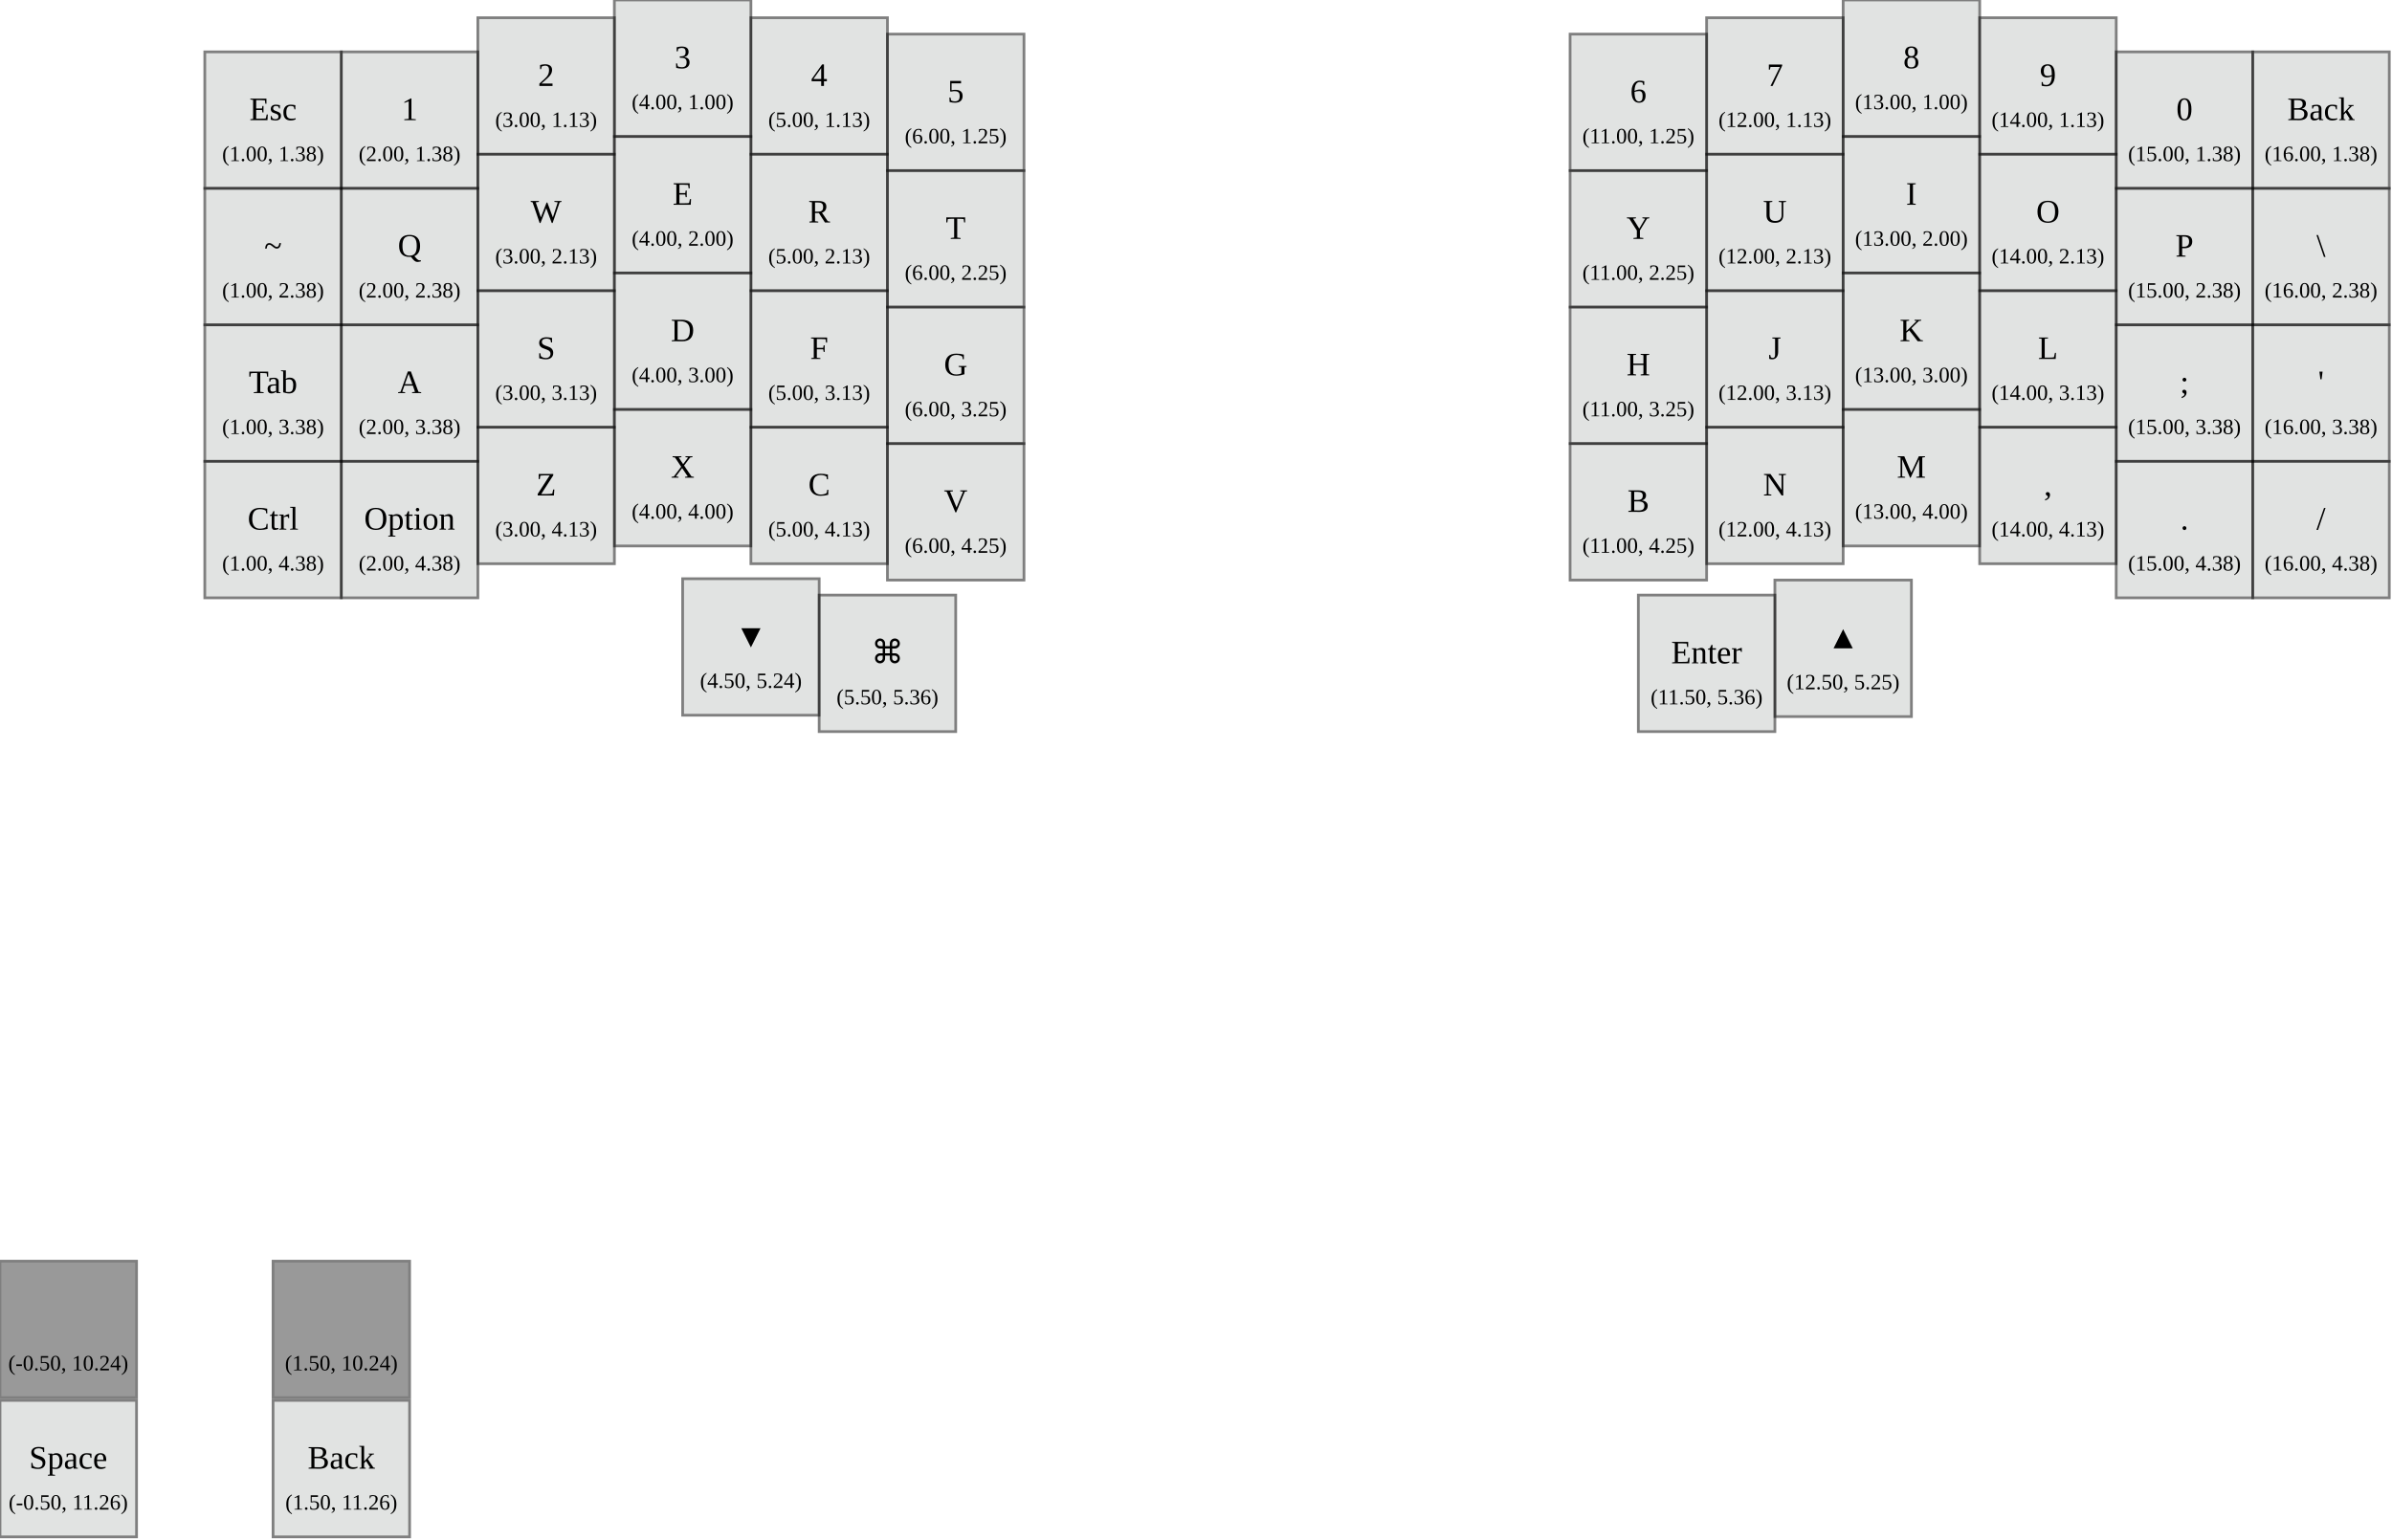
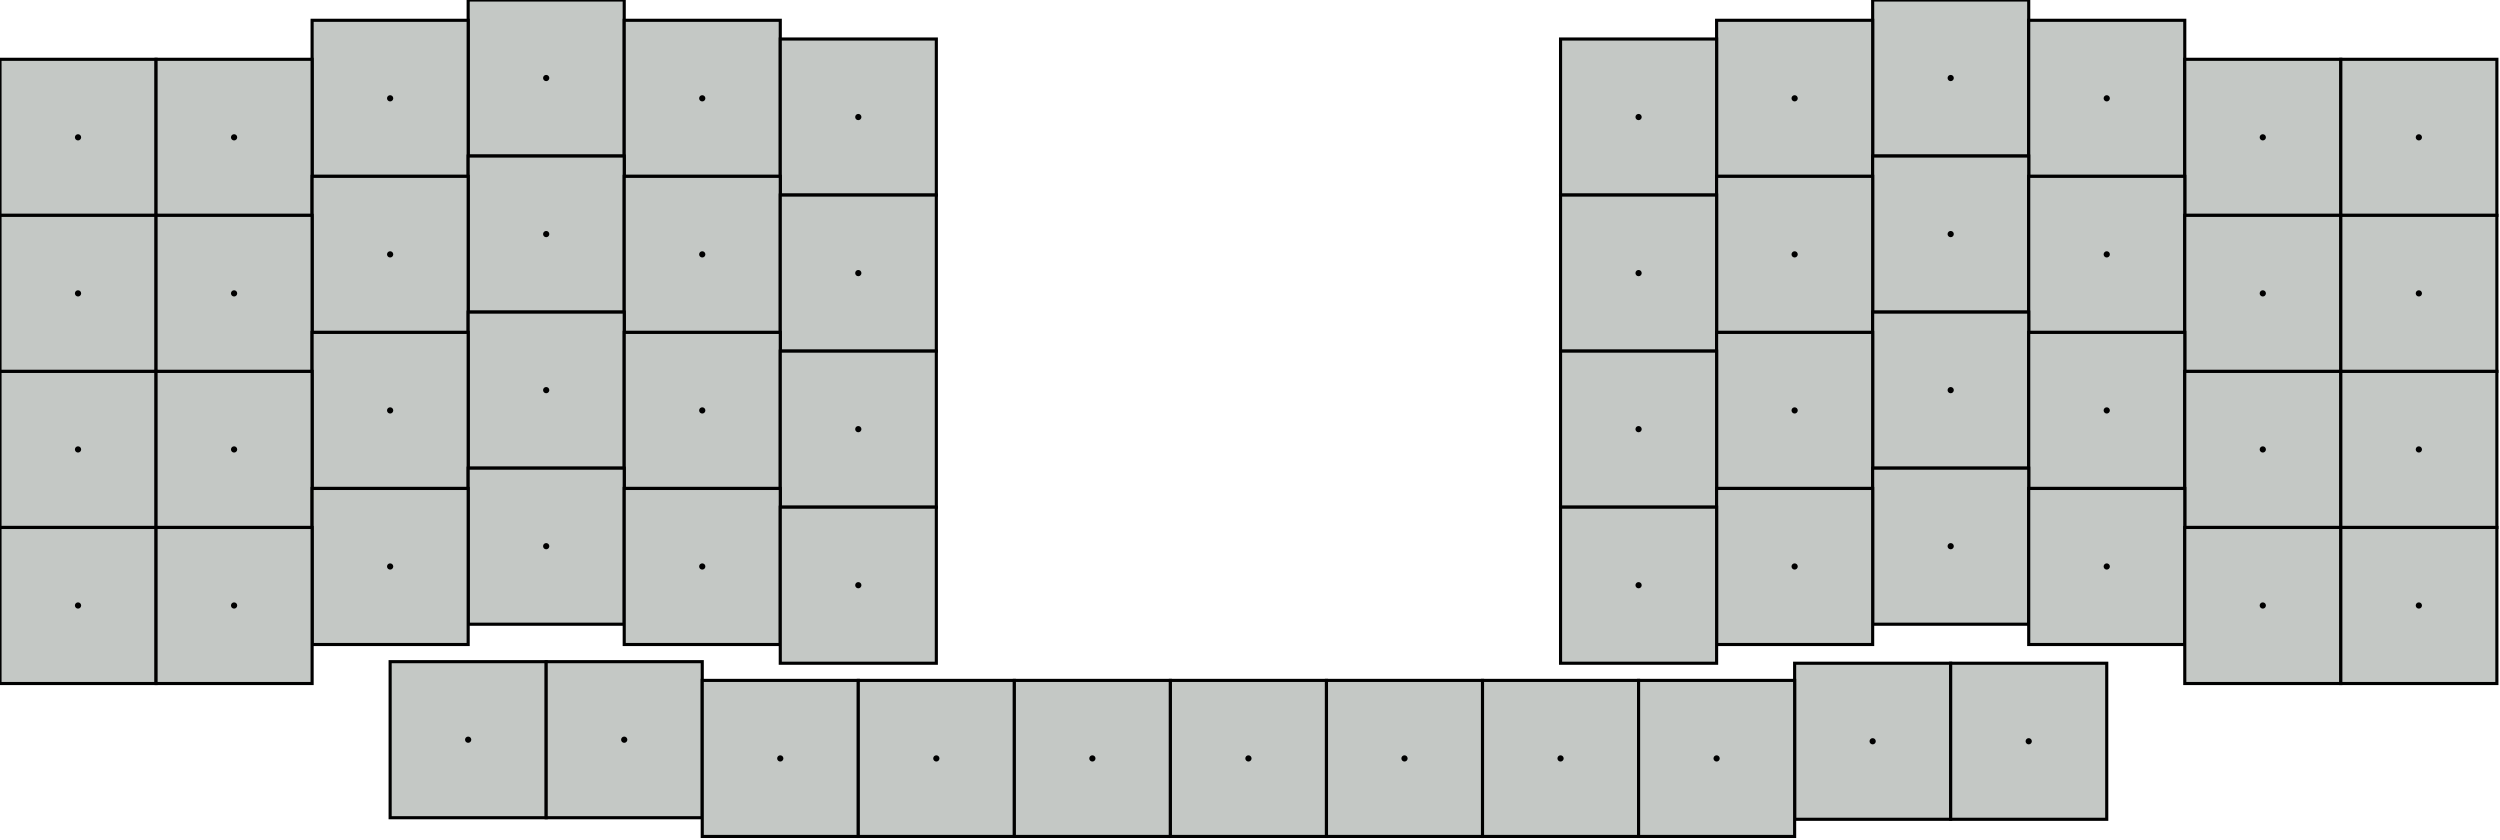
<svg xmlns="http://www.w3.org/2000/svg" baseProfile="tiny" height="100%" version="1.2" width="100%">
  <defs />
  <g>
-     <rect fill="#c4c8c5" height="50" opacity="0.5" stroke="black" width="50" x="225.0" y="0" />
-     <text fill="black" font-size="12" text-anchor="middle" x="250.0" y="25.0">3</text>
-     <text fill="black" font-size="8" text-anchor="middle" x="250.0" y="40.0">(4.00, 1.00)</text>
-   </g>
-   <g>
-     <rect fill="#c4c8c5" height="50" opacity="0.5" stroke="black" width="50" x="675.0" y="0" />
-     <text fill="black" font-size="12" text-anchor="middle" x="700.0" y="25.0">8</text>
-     <text fill="black" font-size="8" text-anchor="middle" x="700.0" y="40.0">(13.00, 1.00)</text>
-   </g>
-   <g>
-     <rect fill="#c4c8c5" height="50" opacity="0.5" stroke="black" width="50" x="175.0" y="6.5" />
-     <text fill="black" font-size="12" text-anchor="middle" x="200.0" y="31.5">2</text>
-     <text fill="black" font-size="8" text-anchor="middle" x="200.0" y="46.5">(3.00, 1.13)</text>
-   </g>
-   <g>
-     <rect fill="#c4c8c5" height="50" opacity="0.5" stroke="black" width="50" x="275.0" y="6.5" />
-     <text fill="black" font-size="12" text-anchor="middle" x="300.0" y="31.5">4</text>
-     <text fill="black" font-size="8" text-anchor="middle" x="300.0" y="46.5">(5.00, 1.13)</text>
-   </g>
-   <g>
-     <rect fill="#c4c8c5" height="50" opacity="0.5" stroke="black" width="50" x="625.0" y="6.5" />
-     <text fill="black" font-size="12" text-anchor="middle" x="650.0" y="31.5">7</text>
-     <text fill="black" font-size="8" text-anchor="middle" x="650.0" y="46.5">(12.00, 1.13)</text>
-   </g>
-   <g>
-     <rect fill="#c4c8c5" height="50" opacity="0.5" stroke="black" width="50" x="725.0" y="6.5" />
-     <text fill="black" font-size="12" text-anchor="middle" x="750.0" y="31.5">9</text>
-     <text fill="black" font-size="8" text-anchor="middle" x="750.0" y="46.5">(14.00, 1.13)</text>
-   </g>
-   <g>
-     <rect fill="#c4c8c5" height="50" opacity="0.5" stroke="black" width="50" x="325.0" y="12.5" />
-     <text fill="black" font-size="12" text-anchor="middle" x="350.0" y="37.5">5</text>
-     <text fill="black" font-size="8" text-anchor="middle" x="350.0" y="52.5">(6.00, 1.25)</text>
-   </g>
-   <g>
-     <rect fill="#c4c8c5" height="50" opacity="0.5" stroke="black" width="50" x="575.0" y="12.5" />
-     <text fill="black" font-size="12" text-anchor="middle" x="600.0" y="37.5">6</text>
-     <text fill="black" font-size="8" text-anchor="middle" x="600.0" y="52.5">(11.00, 1.25)</text>
-   </g>
-   <g>
-     <rect fill="#c4c8c5" height="50" opacity="0.5" stroke="black" width="50" x="75.0" y="19.0" />
-     <text fill="black" font-size="12" text-anchor="middle" x="100.0" y="44">Esc</text>
-     <text fill="black" font-size="8" text-anchor="middle" x="100.0" y="59">(1.00, 1.38)</text>
-   </g>
-   <g>
-     <rect fill="#c4c8c5" height="50" opacity="0.5" stroke="black" width="50" x="125.0" y="19.0" />
-     <text fill="black" font-size="12" text-anchor="middle" x="150.0" y="44">1</text>
-     <text fill="black" font-size="8" text-anchor="middle" x="150.0" y="59">(2.00, 1.38)</text>
-   </g>
-   <g>
-     <rect fill="#c4c8c5" height="50" opacity="0.5" stroke="black" width="50" x="775.0" y="19.0" />
-     <text fill="black" font-size="12" text-anchor="middle" x="800.0" y="44">0</text>
-     <text fill="black" font-size="8" text-anchor="middle" x="800.0" y="59">(15.00, 1.38)</text>
-   </g>
-   <g>
-     <rect fill="#c4c8c5" height="50" opacity="0.5" stroke="black" width="50" x="825.0" y="19.0" />
-     <text fill="black" font-size="12" text-anchor="middle" x="850.0" y="44">Back</text>
-     <text fill="black" font-size="8" text-anchor="middle" x="850.0" y="59">(16.00, 1.38)</text>
-   </g>
-   <g>
-     <rect fill="#c4c8c5" height="50" opacity="0.5" stroke="black" width="50" x="225.0" y="50.0" />
-     <text fill="black" font-size="12" text-anchor="middle" x="250.0" y="75.0">E</text>
-     <text fill="black" font-size="8" text-anchor="middle" x="250.0" y="90.0">(4.00, 2.00)</text>
-   </g>
-   <g>
-     <rect fill="#c4c8c5" height="50" opacity="0.5" stroke="black" width="50" x="675.0" y="50.0" />
-     <text fill="black" font-size="12" text-anchor="middle" x="700.0" y="75.0">I</text>
-     <text fill="black" font-size="8" text-anchor="middle" x="700.0" y="90.0">(13.00, 2.00)</text>
-   </g>
-   <g>
-     <rect fill="#c4c8c5" height="50" opacity="0.5" stroke="black" width="50" x="175.0" y="56.5" />
-     <text fill="black" font-size="12" text-anchor="middle" x="200.0" y="81.5">W</text>
-     <text fill="black" font-size="8" text-anchor="middle" x="200.0" y="96.5">(3.00, 2.13)</text>
-   </g>
-   <g>
-     <rect fill="#c4c8c5" height="50" opacity="0.5" stroke="black" width="50" x="275.0" y="56.5" />
-     <text fill="black" font-size="12" text-anchor="middle" x="300.0" y="81.5">R</text>
-     <text fill="black" font-size="8" text-anchor="middle" x="300.0" y="96.5">(5.00, 2.13)</text>
-   </g>
-   <g>
-     <rect fill="#c4c8c5" height="50" opacity="0.5" stroke="black" width="50" x="625.0" y="56.5" />
-     <text fill="black" font-size="12" text-anchor="middle" x="650.0" y="81.5">U</text>
-     <text fill="black" font-size="8" text-anchor="middle" x="650.0" y="96.5">(12.00, 2.13)</text>
-   </g>
-   <g>
-     <rect fill="#c4c8c5" height="50" opacity="0.5" stroke="black" width="50" x="725.0" y="56.5" />
-     <text fill="black" font-size="12" text-anchor="middle" x="750.0" y="81.5">O</text>
-     <text fill="black" font-size="8" text-anchor="middle" x="750.0" y="96.5">(14.00, 2.13)</text>
-   </g>
-   <g>
-     <rect fill="#c4c8c5" height="50" opacity="0.5" stroke="black" width="50" x="325.0" y="62.5" />
-     <text fill="black" font-size="12" text-anchor="middle" x="350.0" y="87.5">T</text>
-     <text fill="black" font-size="8" text-anchor="middle" x="350.0" y="102.5">(6.00, 2.25)</text>
-   </g>
-   <g>
-     <rect fill="#c4c8c5" height="50" opacity="0.5" stroke="black" width="50" x="575.0" y="62.5" />
-     <text fill="black" font-size="12" text-anchor="middle" x="600.0" y="87.5">Y</text>
-     <text fill="black" font-size="8" text-anchor="middle" x="600.0" y="102.5">(11.00, 2.25)</text>
-   </g>
-   <g>
-     <rect fill="#c4c8c5" height="50" opacity="0.5" stroke="black" width="50" x="75.0" y="69.0" />
-     <text fill="black" font-size="12" text-anchor="middle" x="100.0" y="94.0">~</text>
-     <text fill="black" font-size="8" text-anchor="middle" x="100.0" y="109.0">(1.00, 2.38)</text>
-   </g>
-   <g>
-     <rect fill="#c4c8c5" height="50" opacity="0.5" stroke="black" width="50" x="125.0" y="69.0" />
-     <text fill="black" font-size="12" text-anchor="middle" x="150.0" y="94.0">Q</text>
-     <text fill="black" font-size="8" text-anchor="middle" x="150.0" y="109.0">(2.00, 2.38)</text>
-   </g>
-   <g>
-     <rect fill="#c4c8c5" height="50" opacity="0.5" stroke="black" width="50" x="775.0" y="69.0" />
-     <text fill="black" font-size="12" text-anchor="middle" x="800.0" y="94.0">P</text>
-     <text fill="black" font-size="8" text-anchor="middle" x="800.0" y="109.0">(15.00, 2.38)</text>
-   </g>
-   <g>
-     <rect fill="#c4c8c5" height="50" opacity="0.5" stroke="black" width="50" x="825.0" y="69.0" />
-     <text fill="black" font-size="12" text-anchor="middle" x="850.0" y="94.0">\</text>
-     <text fill="black" font-size="8" text-anchor="middle" x="850.0" y="109.0">(16.00, 2.38)</text>
-   </g>
-   <g>
-     <rect fill="#c4c8c5" height="50" opacity="0.5" stroke="black" width="50" x="225.0" y="100.0" />
-     <text fill="black" font-size="12" text-anchor="middle" x="250.0" y="125.0">D</text>
-     <text fill="black" font-size="8" text-anchor="middle" x="250.0" y="140.0">(4.00, 3.00)</text>
-   </g>
-   <g>
-     <rect fill="#c4c8c5" height="50" opacity="0.5" stroke="black" width="50" x="675.0" y="100.0" />
-     <text fill="black" font-size="12" text-anchor="middle" x="700.0" y="125.0">K</text>
-     <text fill="black" font-size="8" text-anchor="middle" x="700.0" y="140.0">(13.00, 3.00)</text>
-   </g>
-   <g>
-     <rect fill="#c4c8c5" height="50" opacity="0.5" stroke="black" width="50" x="175.0" y="106.5" />
-     <text fill="black" font-size="12" text-anchor="middle" x="200.0" y="131.5">S</text>
-     <text fill="black" font-size="8" text-anchor="middle" x="200.0" y="146.5">(3.00, 3.13)</text>
-   </g>
-   <g>
-     <rect fill="#c4c8c5" height="50" opacity="0.5" stroke="black" width="50" x="275.0" y="106.5" />
-     <text fill="black" font-size="12" text-anchor="middle" x="300.0" y="131.5">F</text>
-     <text fill="black" font-size="8" text-anchor="middle" x="300.0" y="146.5">(5.00, 3.13)</text>
-   </g>
-   <g>
-     <rect fill="#c4c8c5" height="50" opacity="0.5" stroke="black" width="50" x="625.0" y="106.5" />
-     <text fill="black" font-size="12" text-anchor="middle" x="650.0" y="131.5">J</text>
-     <text fill="black" font-size="8" text-anchor="middle" x="650.0" y="146.5">(12.00, 3.13)</text>
-   </g>
-   <g>
-     <rect fill="#c4c8c5" height="50" opacity="0.5" stroke="black" width="50" x="725.0" y="106.5" />
-     <text fill="black" font-size="12" text-anchor="middle" x="750.0" y="131.5">L</text>
-     <text fill="black" font-size="8" text-anchor="middle" x="750.0" y="146.5">(14.00, 3.13)</text>
-   </g>
-   <g>
-     <rect fill="#c4c8c5" height="50" opacity="0.5" stroke="black" width="50" x="325.0" y="112.5" />
-     <text fill="black" font-size="12" text-anchor="middle" x="350.0" y="137.5">G</text>
-     <text fill="black" font-size="8" text-anchor="middle" x="350.0" y="152.5">(6.00, 3.25)</text>
-   </g>
-   <g>
-     <rect fill="#c4c8c5" height="50" opacity="0.5" stroke="black" width="50" x="575.0" y="112.5" />
-     <text fill="black" font-size="12" text-anchor="middle" x="600.0" y="137.5">H</text>
-     <text fill="black" font-size="8" text-anchor="middle" x="600.0" y="152.5">(11.00, 3.25)</text>
-   </g>
-   <g>
-     <rect fill="#c4c8c5" height="50" opacity="0.5" stroke="black" width="50" x="75.0" y="119.0" />
-     <text fill="black" font-size="12" text-anchor="middle" x="100.0" y="144.0">Tab</text>
-     <text fill="black" font-size="8" text-anchor="middle" x="100.0" y="159.0">(1.00, 3.38)</text>
-   </g>
-   <g>
-     <rect fill="#c4c8c5" height="50" opacity="0.5" stroke="black" width="50" x="125.0" y="119.0" />
-     <text fill="black" font-size="12" text-anchor="middle" x="150.0" y="144.0">A</text>
-     <text fill="black" font-size="8" text-anchor="middle" x="150.0" y="159.0">(2.00, 3.38)</text>
-   </g>
-   <g>
-     <rect fill="#c4c8c5" height="50" opacity="0.5" stroke="black" width="50" x="775.0" y="119.0" />
-     <text fill="black" font-size="12" text-anchor="middle" x="800.0" y="144.0">;</text>
-     <text fill="black" font-size="8" text-anchor="middle" x="800.0" y="159.0">(15.00, 3.38)</text>
-   </g>
-   <g>
-     <rect fill="#c4c8c5" height="50" opacity="0.5" stroke="black" width="50" x="825.0" y="119.0" />
-     <text fill="black" font-size="12" text-anchor="middle" x="850.0" y="144.0">'</text>
-     <text fill="black" font-size="8" text-anchor="middle" x="850.0" y="159.0">(16.00, 3.38)</text>
-   </g>
-   <g>
-     <rect fill="#c4c8c5" height="50" opacity="0.5" stroke="black" width="50" x="225.0" y="150.0" />
-     <text fill="black" font-size="12" text-anchor="middle" x="250.0" y="175.0">X</text>
-     <text fill="black" font-size="8" text-anchor="middle" x="250.0" y="190.0">(4.00, 4.00)</text>
-   </g>
-   <g>
-     <rect fill="#c4c8c5" height="50" opacity="0.5" stroke="black" width="50" x="675.0" y="150.0" />
-     <text fill="black" font-size="12" text-anchor="middle" x="700.0" y="175.0">M</text>
-     <text fill="black" font-size="8" text-anchor="middle" x="700.0" y="190.0">(13.00, 4.00)</text>
-   </g>
-   <g>
-     <rect fill="#c4c8c5" height="50" opacity="0.5" stroke="black" width="50" x="175.0" y="156.5" />
-     <text fill="black" font-size="12" text-anchor="middle" x="200.0" y="181.5">Z</text>
-     <text fill="black" font-size="8" text-anchor="middle" x="200.0" y="196.5">(3.00, 4.13)</text>
-   </g>
-   <g>
-     <rect fill="#c4c8c5" height="50" opacity="0.5" stroke="black" width="50" x="275.0" y="156.5" />
-     <text fill="black" font-size="12" text-anchor="middle" x="300.0" y="181.5">C</text>
-     <text fill="black" font-size="8" text-anchor="middle" x="300.0" y="196.5">(5.00, 4.13)</text>
-   </g>
-   <g>
-     <rect fill="#c4c8c5" height="50" opacity="0.5" stroke="black" width="50" x="625.0" y="156.5" />
-     <text fill="black" font-size="12" text-anchor="middle" x="650.0" y="181.5">N</text>
-     <text fill="black" font-size="8" text-anchor="middle" x="650.0" y="196.5">(12.00, 4.13)</text>
-   </g>
-   <g>
-     <rect fill="#c4c8c5" height="50" opacity="0.5" stroke="black" width="50" x="725.0" y="156.5" />
-     <text fill="black" font-size="12" text-anchor="middle" x="750.0" y="181.5">,</text>
-     <text fill="black" font-size="8" text-anchor="middle" x="750.0" y="196.5">(14.00, 4.13)</text>
-   </g>
-   <g>
-     <rect fill="#c4c8c5" height="50" opacity="0.5" stroke="black" width="50" x="325.0" y="162.5" />
-     <text fill="black" font-size="12" text-anchor="middle" x="350.0" y="187.5">V</text>
-     <text fill="black" font-size="8" text-anchor="middle" x="350.0" y="202.5">(6.00, 4.25)</text>
-   </g>
-   <g>
-     <rect fill="#c4c8c5" height="50" opacity="0.5" stroke="black" width="50" x="575.0" y="162.5" />
-     <text fill="black" font-size="12" text-anchor="middle" x="600.0" y="187.5">B</text>
-     <text fill="black" font-size="8" text-anchor="middle" x="600.0" y="202.5">(11.00, 4.25)</text>
-   </g>
-   <g>
-     <rect fill="#c4c8c5" height="50" opacity="0.5" stroke="black" width="50" x="75.0" y="169.0" />
-     <text fill="black" font-size="12" text-anchor="middle" x="100.0" y="194.0">Ctrl</text>
-     <text fill="black" font-size="8" text-anchor="middle" x="100.0" y="209.0">(1.00, 4.38)</text>
-   </g>
-   <g>
-     <rect fill="#c4c8c5" height="50" opacity="0.5" stroke="black" width="50" x="125.0" y="169.0" />
-     <text fill="black" font-size="12" text-anchor="middle" x="150.0" y="194.0">Option</text>
-     <text fill="black" font-size="8" text-anchor="middle" x="150.0" y="209.0">(2.00, 4.38)</text>
-   </g>
-   <g>
-     <rect fill="#c4c8c5" height="50" opacity="0.5" stroke="black" width="50" x="775.0" y="169.0" />
-     <text fill="black" font-size="12" text-anchor="middle" x="800.0" y="194.0">.</text>
-     <text fill="black" font-size="8" text-anchor="middle" x="800.0" y="209.0">(15.00, 4.38)</text>
-   </g>
-   <g>
-     <rect fill="#c4c8c5" height="50" opacity="0.5" stroke="black" width="50" x="825.0" y="169.0" />
-     <text fill="black" font-size="12" text-anchor="middle" x="850.0" y="194.0">/</text>
-     <text fill="black" font-size="8" text-anchor="middle" x="850.0" y="209.0">(16.00, 4.38)</text>
-   </g>
-   <g>
-     <rect fill="#c4c8c5" height="50" opacity="0.5" stroke="black" width="50" x="250.0" y="212.0" />
-     <text fill="black" font-size="12" text-anchor="middle" x="275.0" y="237.0">▼</text>
-     <text fill="black" font-size="8" text-anchor="middle" x="275.0" y="252.0">(4.50, 5.24)</text>
-   </g>
-   <g>
-     <rect fill="#c4c8c5" height="50" opacity="0.5" stroke="black" width="50" x="650.0" y="212.5" />
-     <text fill="black" font-size="12" text-anchor="middle" x="675.0" y="237.5">▲</text>
-     <text fill="black" font-size="8" text-anchor="middle" x="675.0" y="252.5">(12.50, 5.25)</text>
-   </g>
-   <g>
-     <rect fill="#c4c8c5" height="50" opacity="0.5" stroke="black" width="50" x="300.0" y="218.0" />
-     <text fill="black" font-size="12" text-anchor="middle" x="325.0" y="243">⌘</text>
-     <text fill="black" font-size="8" text-anchor="middle" x="325.0" y="258.0">(5.50, 5.36)</text>
-   </g>
-   <g>
-     <rect fill="#c4c8c5" height="50" opacity="0.5" stroke="black" width="50" x="600.0" y="218.0" />
-     <text fill="black" font-size="12" text-anchor="middle" x="625.0" y="243">Enter</text>
-     <text fill="black" font-size="8" text-anchor="middle" x="625.0" y="258.0">(11.50, 5.36)</text>
-   </g>
-   <g>
-     <rect fill="#333333" height="50" opacity="0.5" stroke="black" width="50" x="100.0" y="462.0" />
-     <text fill="black" font-size="12" text-anchor="middle" x="125.0" y="487.0" />
-     <text fill="black" font-size="8" text-anchor="middle" x="125.0" y="502.0">(1.50, 10.24)</text>
-   </g>
-   <g>
-     <rect fill="#c4c8c5" height="50" opacity="0.5" stroke="black" width="50" x="100.0" y="513.0" />
-     <text fill="black" font-size="12" text-anchor="middle" x="125.0" y="538">Back</text>
-     <text fill="black" font-size="8" text-anchor="middle" x="125.0" y="553">(1.50, 11.26)</text>
-   </g>
-   <g>
-     <rect fill="#333333" height="50" opacity="0.5" stroke="black" width="50" x="0.0" y="462.0" />
-     <text fill="black" font-size="12" text-anchor="middle" x="25.0" y="487" />
-     <text fill="black" font-size="8" text-anchor="middle" x="25.0" y="502">(-0.50, 10.24)</text>
-   </g>
-   <g>
-     <rect fill="#c4c8c5" height="50" opacity="0.5" stroke="black" width="50" x="0.0" y="513.0" />
-     <text fill="black" font-size="12" text-anchor="middle" x="25.0" y="538">Space</text>
-     <text fill="black" font-size="8" text-anchor="middle" x="25.0" y="553">(-0.50, 11.26)</text>
+     <rect fill="#c4c8c5" height="50" opacity="1" stroke="black" width="50" x="150" y="0" />
+     <circle cx="175.0" cy="25.0" fill="black" r="1.0" />
+   </g>
+   <g>
+     <rect fill="#c4c8c5" height="50" opacity="1" stroke="black" width="50" x="600" y="0" />
+     <circle cx="625.0" cy="25.0" fill="black" r="1.0" />
+   </g>
+   <g>
+     <rect fill="#c4c8c5" height="50" opacity="1" stroke="black" width="50" x="100" y="6.5" />
+     <circle cx="125.0" cy="31.5" fill="black" r="1.0" />
+   </g>
+   <g>
+     <rect fill="#c4c8c5" height="50" opacity="1" stroke="black" width="50" x="200" y="6.5" />
+     <circle cx="225.0" cy="31.5" fill="black" r="1.0" />
+   </g>
+   <g>
+     <rect fill="#c4c8c5" height="50" opacity="1" stroke="black" width="50" x="550" y="6.5" />
+     <circle cx="575.0" cy="31.5" fill="black" r="1.0" />
+   </g>
+   <g>
+     <rect fill="#c4c8c5" height="50" opacity="1" stroke="black" width="50" x="650" y="6.5" />
+     <circle cx="675.0" cy="31.5" fill="black" r="1.0" />
+   </g>
+   <g>
+     <rect fill="#c4c8c5" height="50" opacity="1" stroke="black" width="50" x="250" y="12.5" />
+     <circle cx="275.0" cy="37.5" fill="black" r="1.0" />
+   </g>
+   <g>
+     <rect fill="#c4c8c5" height="50" opacity="1" stroke="black" width="50" x="500" y="12.5" />
+     <circle cx="525.0" cy="37.5" fill="black" r="1.0" />
+   </g>
+   <g>
+     <rect fill="#c4c8c5" height="50" opacity="1" stroke="black" width="50" x="0" y="19.0" />
+     <circle cx="25.0" cy="44.0" fill="black" r="1.0" />
+   </g>
+   <g>
+     <rect fill="#c4c8c5" height="50" opacity="1" stroke="black" width="50" x="50" y="19.0" />
+     <circle cx="75.0" cy="44.0" fill="black" r="1.0" />
+   </g>
+   <g>
+     <rect fill="#c4c8c5" height="50" opacity="1" stroke="black" width="50" x="700" y="19.0" />
+     <circle cx="725.0" cy="44.0" fill="black" r="1.0" />
+   </g>
+   <g>
+     <rect fill="#c4c8c5" height="50" opacity="1" stroke="black" width="50" x="750" y="19.0" />
+     <circle cx="775.0" cy="44.0" fill="black" r="1.0" />
+   </g>
+   <g>
+     <rect fill="#c4c8c5" height="50" opacity="1" stroke="black" width="50" x="150" y="50.0" />
+     <circle cx="175.0" cy="75.0" fill="black" r="1.0" />
+   </g>
+   <g>
+     <rect fill="#c4c8c5" height="50" opacity="1" stroke="black" width="50" x="600" y="50.0" />
+     <circle cx="625.0" cy="75.0" fill="black" r="1.0" />
+   </g>
+   <g>
+     <rect fill="#c4c8c5" height="50" opacity="1" stroke="black" width="50" x="100" y="56.5" />
+     <circle cx="125.0" cy="81.5" fill="black" r="1.0" />
+   </g>
+   <g>
+     <rect fill="#c4c8c5" height="50" opacity="1" stroke="black" width="50" x="200" y="56.5" />
+     <circle cx="225.0" cy="81.5" fill="black" r="1.0" />
+   </g>
+   <g>
+     <rect fill="#c4c8c5" height="50" opacity="1" stroke="black" width="50" x="550" y="56.5" />
+     <circle cx="575.0" cy="81.5" fill="black" r="1.0" />
+   </g>
+   <g>
+     <rect fill="#c4c8c5" height="50" opacity="1" stroke="black" width="50" x="650" y="56.5" />
+     <circle cx="675.0" cy="81.5" fill="black" r="1.0" />
+   </g>
+   <g>
+     <rect fill="#c4c8c5" height="50" opacity="1" stroke="black" width="50" x="250" y="62.5" />
+     <circle cx="275.0" cy="87.5" fill="black" r="1.0" />
+   </g>
+   <g>
+     <rect fill="#c4c8c5" height="50" opacity="1" stroke="black" width="50" x="500" y="62.5" />
+     <circle cx="525.0" cy="87.5" fill="black" r="1.0" />
+   </g>
+   <g>
+     <rect fill="#c4c8c5" height="50" opacity="1" stroke="black" width="50" x="0" y="69.0" />
+     <circle cx="25.0" cy="94.0" fill="black" r="1.0" />
+   </g>
+   <g>
+     <rect fill="#c4c8c5" height="50" opacity="1" stroke="black" width="50" x="50" y="69.0" />
+     <circle cx="75.0" cy="94.0" fill="black" r="1.0" />
+   </g>
+   <g>
+     <rect fill="#c4c8c5" height="50" opacity="1" stroke="black" width="50" x="700" y="69.0" />
+     <circle cx="725.0" cy="94.0" fill="black" r="1.0" />
+   </g>
+   <g>
+     <rect fill="#c4c8c5" height="50" opacity="1" stroke="black" width="50" x="750" y="69.0" />
+     <circle cx="775.0" cy="94.0" fill="black" r="1.0" />
+   </g>
+   <g>
+     <rect fill="#c4c8c5" height="50" opacity="1" stroke="black" width="50" x="150" y="100.0" />
+     <circle cx="175.0" cy="125.0" fill="black" r="1.0" />
+   </g>
+   <g>
+     <rect fill="#c4c8c5" height="50" opacity="1" stroke="black" width="50" x="600" y="100.0" />
+     <circle cx="625.0" cy="125.0" fill="black" r="1.0" />
+   </g>
+   <g>
+     <rect fill="#c4c8c5" height="50" opacity="1" stroke="black" width="50" x="100" y="106.5" />
+     <circle cx="125.0" cy="131.5" fill="black" r="1.0" />
+   </g>
+   <g>
+     <rect fill="#c4c8c5" height="50" opacity="1" stroke="black" width="50" x="200" y="106.5" />
+     <circle cx="225.0" cy="131.5" fill="black" r="1.0" />
+   </g>
+   <g>
+     <rect fill="#c4c8c5" height="50" opacity="1" stroke="black" width="50" x="550" y="106.5" />
+     <circle cx="575.0" cy="131.5" fill="black" r="1.0" />
+   </g>
+   <g>
+     <rect fill="#c4c8c5" height="50" opacity="1" stroke="black" width="50" x="650" y="106.5" />
+     <circle cx="675.0" cy="131.5" fill="black" r="1.0" />
+   </g>
+   <g>
+     <rect fill="#c4c8c5" height="50" opacity="1" stroke="black" width="50" x="250" y="112.5" />
+     <circle cx="275.0" cy="137.5" fill="black" r="1.0" />
+   </g>
+   <g>
+     <rect fill="#c4c8c5" height="50" opacity="1" stroke="black" width="50" x="500" y="112.5" />
+     <circle cx="525.0" cy="137.5" fill="black" r="1.0" />
+   </g>
+   <g>
+     <rect fill="#c4c8c5" height="50" opacity="1" stroke="black" width="50" x="0" y="119.0" />
+     <circle cx="25.0" cy="144.0" fill="black" r="1.0" />
+   </g>
+   <g>
+     <rect fill="#c4c8c5" height="50" opacity="1" stroke="black" width="50" x="50" y="119.0" />
+     <circle cx="75.0" cy="144.0" fill="black" r="1.0" />
+   </g>
+   <g>
+     <rect fill="#c4c8c5" height="50" opacity="1" stroke="black" width="50" x="700" y="119.0" />
+     <circle cx="725.0" cy="144.0" fill="black" r="1.0" />
+   </g>
+   <g>
+     <rect fill="#c4c8c5" height="50" opacity="1" stroke="black" width="50" x="750" y="119.0" />
+     <circle cx="775.0" cy="144.0" fill="black" r="1.0" />
+   </g>
+   <g>
+     <rect fill="#c4c8c5" height="50" opacity="1" stroke="black" width="50" x="150" y="150.0" />
+     <circle cx="175.0" cy="175.0" fill="black" r="1.0" />
+   </g>
+   <g>
+     <rect fill="#c4c8c5" height="50" opacity="1" stroke="black" width="50" x="600" y="150.0" />
+     <circle cx="625.0" cy="175.0" fill="black" r="1.0" />
+   </g>
+   <g>
+     <rect fill="#c4c8c5" height="50" opacity="1" stroke="black" width="50" x="100" y="156.5" />
+     <circle cx="125.0" cy="181.5" fill="black" r="1.0" />
+   </g>
+   <g>
+     <rect fill="#c4c8c5" height="50" opacity="1" stroke="black" width="50" x="200" y="156.5" />
+     <circle cx="225.0" cy="181.5" fill="black" r="1.0" />
+   </g>
+   <g>
+     <rect fill="#c4c8c5" height="50" opacity="1" stroke="black" width="50" x="550" y="156.5" />
+     <circle cx="575.0" cy="181.5" fill="black" r="1.0" />
+   </g>
+   <g>
+     <rect fill="#c4c8c5" height="50" opacity="1" stroke="black" width="50" x="650" y="156.5" />
+     <circle cx="675.0" cy="181.5" fill="black" r="1.0" />
+   </g>
+   <g>
+     <rect fill="#c4c8c5" height="50" opacity="1" stroke="black" width="50" x="250" y="162.5" />
+     <circle cx="275.0" cy="187.5" fill="black" r="1.0" />
+   </g>
+   <g>
+     <rect fill="#c4c8c5" height="50" opacity="1" stroke="black" width="50" x="500" y="162.5" />
+     <circle cx="525.0" cy="187.5" fill="black" r="1.0" />
+   </g>
+   <g>
+     <rect fill="#c4c8c5" height="50" opacity="1" stroke="black" width="50" x="0" y="169.0" />
+     <circle cx="25.0" cy="194.0" fill="black" r="1.0" />
+   </g>
+   <g>
+     <rect fill="#c4c8c5" height="50" opacity="1" stroke="black" width="50" x="50" y="169.0" />
+     <circle cx="75.0" cy="194.0" fill="black" r="1.0" />
+   </g>
+   <g>
+     <rect fill="#c4c8c5" height="50" opacity="1" stroke="black" width="50" x="700" y="169.0" />
+     <circle cx="725.0" cy="194.0" fill="black" r="1.0" />
+   </g>
+   <g>
+     <rect fill="#c4c8c5" height="50" opacity="1" stroke="black" width="50" x="750" y="169.0" />
+     <circle cx="775.0" cy="194.0" fill="black" r="1.0" />
+   </g>
+   <g>
+     <rect fill="#c4c8c5" height="50" opacity="1" stroke="black" width="50" x="125.0" y="212.0" />
+     <circle cx="150.0" cy="237.0" fill="black" r="1.0" />
+   </g>
+   <g>
+     <rect fill="#c4c8c5" height="50" opacity="1" stroke="black" width="50" x="175.0" y="212.0" />
+     <circle cx="200.0" cy="237.0" fill="black" r="1.0" />
+   </g>
+   <g>
+     <rect fill="#c4c8c5" height="50" opacity="1" stroke="black" width="50" x="575.0" y="212.5" />
+     <circle cx="600.0" cy="237.5" fill="black" r="1.0" />
+   </g>
+   <g>
+     <rect fill="#c4c8c5" height="50" opacity="1" stroke="black" width="50" x="625.0" y="212.5" />
+     <circle cx="650.0" cy="237.5" fill="black" r="1.0" />
+   </g>
+   <g>
+     <rect fill="#c4c8c5" height="50" opacity="1" stroke="black" width="50" x="225.0" y="218.0" />
+     <circle cx="250.0" cy="243.0" fill="black" r="1.0" />
+   </g>
+   <g>
+     <rect fill="#c4c8c5" height="50" opacity="1" stroke="black" width="50" x="275.0" y="218.0" />
+     <circle cx="300.0" cy="243.0" fill="black" r="1.0" />
+   </g>
+   <g>
+     <rect fill="#c4c8c5" height="50" opacity="1" stroke="black" width="50" x="325.0" y="218.0" />
+     <circle cx="350.0" cy="243.0" fill="black" r="1.0" />
+   </g>
+   <g>
+     <rect fill="#c4c8c5" height="50" opacity="1" stroke="black" width="50" x="375.0" y="218.0" />
+     <circle cx="400.0" cy="243.0" fill="black" r="1.0" />
+   </g>
+   <g>
+     <rect fill="#c4c8c5" height="50" opacity="1" stroke="black" width="50" x="425.0" y="218.0" />
+     <circle cx="450.0" cy="243.0" fill="black" r="1.0" />
+   </g>
+   <g>
+     <rect fill="#c4c8c5" height="50" opacity="1" stroke="black" width="50" x="475.0" y="218.0" />
+     <circle cx="500.0" cy="243.0" fill="black" r="1.0" />
+   </g>
+   <g>
+     <rect fill="#c4c8c5" height="50" opacity="1" stroke="black" width="50" x="525.0" y="218.0" />
+     <circle cx="550.0" cy="243.0" fill="black" r="1.0" />
  </g>
</svg>
